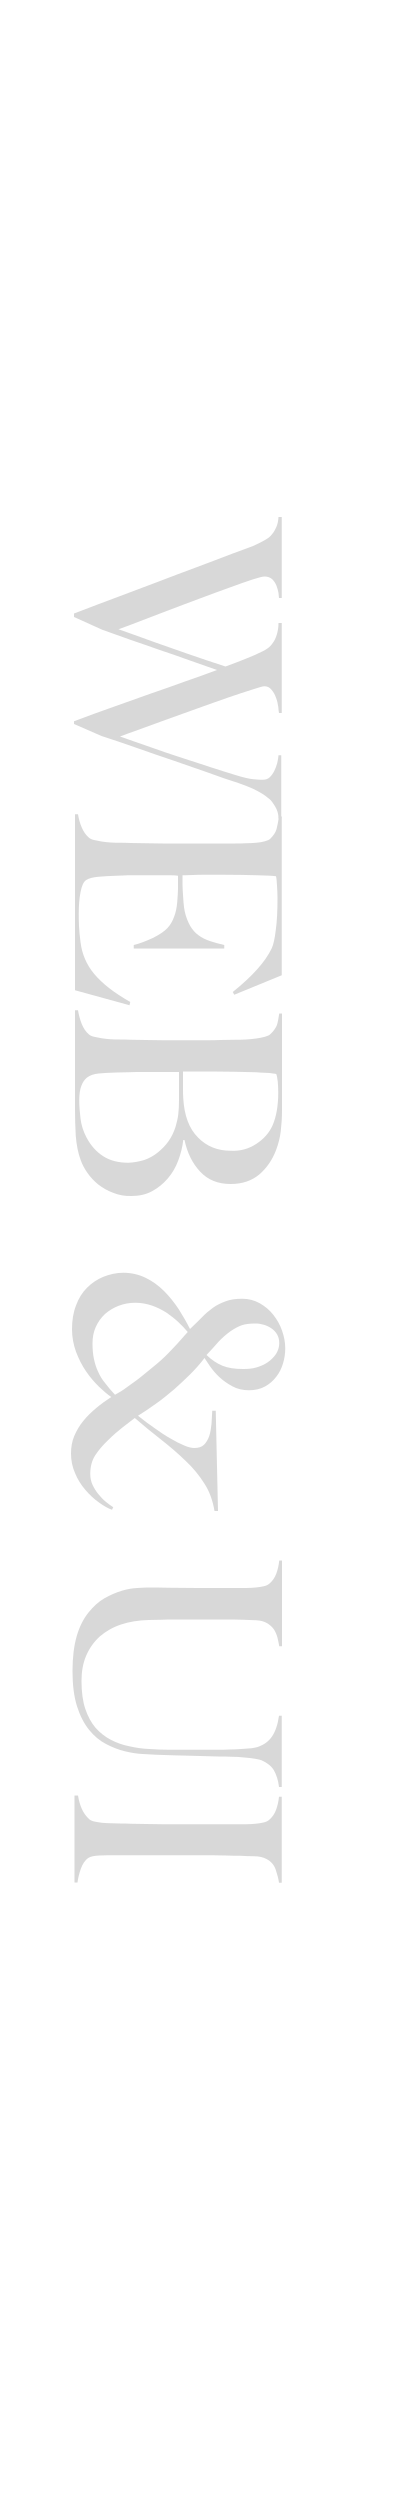
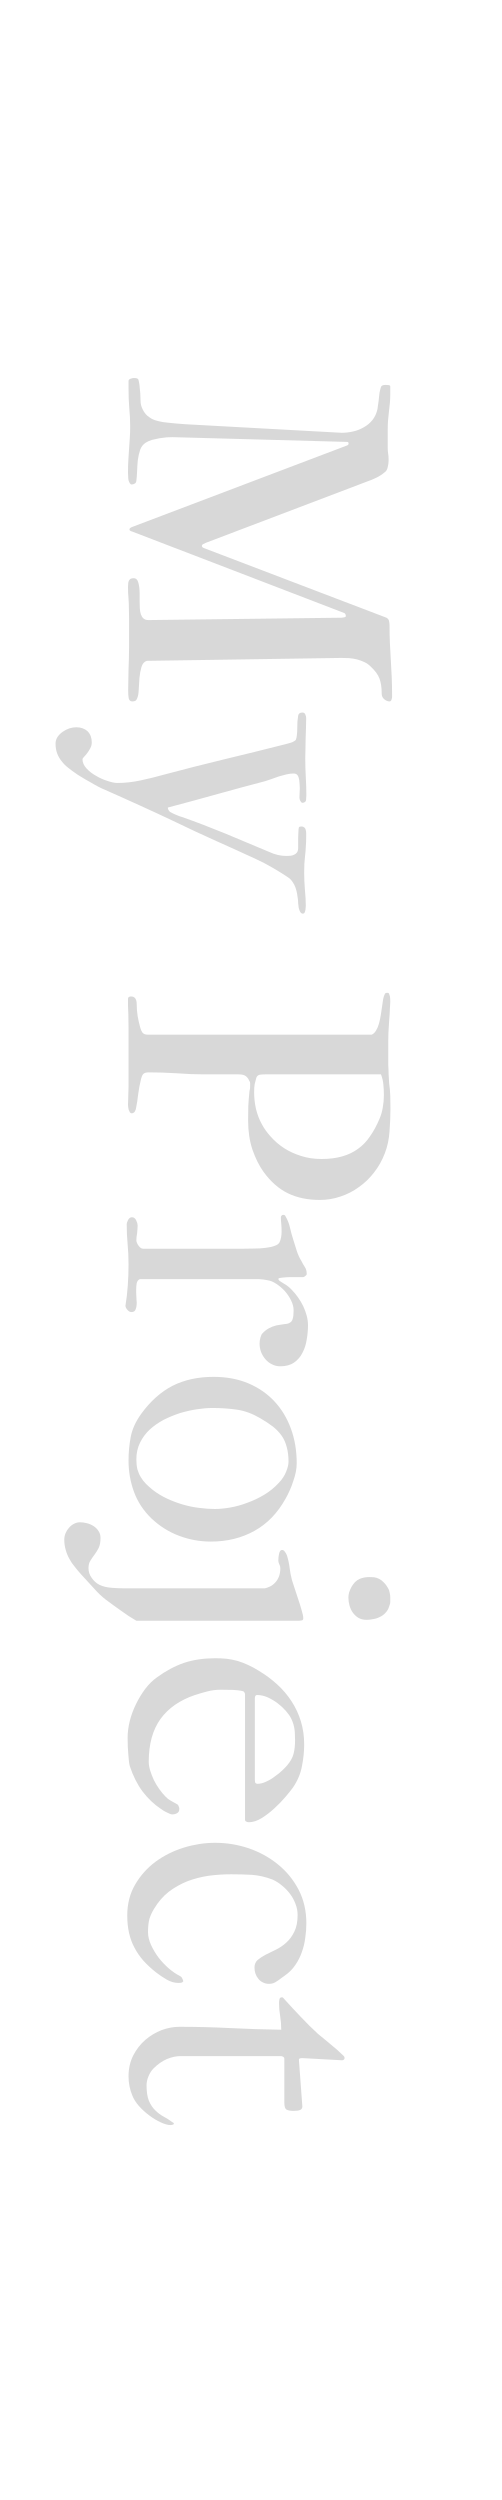
- <svg xmlns="http://www.w3.org/2000/svg" version="1.1" id="圖層_1" x="0px" y="0px" viewBox="0 0 165 1000" style="enable-background:new 0 0 165 1000;" xml:space="preserve">
-   <style type="text/css">
- 	.st0{enable-background:new    ;}
- 	.st1{fill:#D8D8D8;}
- </style>
-   <g id="グループ_22" transform="translate(-1768 -233)">
-     <g class="st0">
-       <path class="st1" d="M1878,555.5c-0.8-1.3-1.4-2.1-1.7-2.4c-0.2-0.2-0.6-0.6-1.2-1c-0.5-0.5-1.3-1-2.2-1.6c-1-0.6-2.2-1.3-3.7-2    s-3.4-1.4-5.6-2.2c-3.8-1.2-7.9-2.6-12.5-4.3c-4.6-1.6-9.3-3.2-14.1-4.9c-4.8-1.6-9.7-3.3-14.5-5c-4.9-1.7-9.5-3.3-13.9-4.7    l-11-4.8v-1.1c5.5-2.1,10.8-4,15.9-5.8s9.9-3.5,14.6-5.2c4.7-1.6,9.2-3.2,13.6-4.8c4.4-1.5,8.8-3.1,13.1-4.7    c-3.5-1.2-7.2-2.5-11.1-3.9s-7.8-2.8-11.8-4.1c-4-1.4-7.9-2.8-11.8-4.1c-3.9-1.4-7.6-2.7-11.2-4l-11.3-5.1v-1.4    c6.2-2.4,12.1-4.6,17.7-6.7s11-4.1,16.2-6.1s10.2-3.9,15.1-5.7s9.7-3.7,14.5-5.5c1.5-0.5,2.7-1,3.8-1.4c1.1-0.4,2.1-0.8,3-1.1    c0.9-0.3,1.8-0.7,2.6-1.1c0.8-0.4,1.7-0.8,2.6-1.3c0.5-0.2,1-0.6,1.7-1s1.4-1,2-1.8c0.7-0.8,1.2-1.7,1.7-2.8    c0.5-1.1,0.8-2.5,0.9-4.1h1.3v32.4h-1.1c0-0.4-0.1-1-0.2-2c-0.2-0.9-0.4-1.9-0.8-2.9s-1-1.9-1.7-2.6c-0.8-0.7-1.8-1.1-3.1-1.1    c-0.7,0-2.3,0.4-4.8,1.2s-5.5,1.9-9.1,3.2s-7.5,2.7-11.7,4.3s-8.4,3.1-12.5,4.7s-7.9,3-11.5,4.4s-6.5,2.5-8.8,3.3    c0.6,0.2,2.2,0.8,4.8,1.7c2.6,0.9,5.8,2.1,9.7,3.5c3.9,1.4,8.2,2.9,13.1,4.6s9.9,3.4,15.2,5.1c3.1-1.1,5.8-2.2,8.1-3.1    c2.3-0.9,4.6-1.9,6.8-3c0.6-0.3,1.3-0.7,2-1.2s1.4-1.2,2-2.1c0.7-0.9,1.2-2,1.6-3.3s0.7-2.9,0.7-4.7h1.3v36h-1.1    c-0.1-0.5-0.2-1.3-0.3-2.5c-0.2-1.2-0.4-2.4-0.9-3.6c-0.4-1.2-1-2.3-1.8-3.2c-0.8-1-1.7-1.4-2.9-1.4c-0.5,0-2,0.4-4.7,1.3    c-2.6,0.8-5.9,1.9-9.7,3.2c-3.8,1.3-7.9,2.8-12.4,4.4c-4.4,1.6-8.7,3.1-12.8,4.6c-4.1,1.5-7.8,2.8-11,4c-3.3,1.2-5.6,2-7.1,2.6    c0.5,0.2,1.7,0.6,3.4,1.2c1.7,0.6,3.8,1.3,6.3,2.2s5.3,1.8,8.3,2.9c3.1,1,6.2,2.1,9.4,3.1c3.2,1,6.4,2.1,9.5,3.1    c3.2,1,6.2,2,8.9,2.8c3.5,1.1,6.1,1.7,7.7,1.8c1.6,0.2,2.8,0.2,3.6,0.2c1.1,0,2.1-0.3,2.8-1c0.7-0.7,1.3-1.5,1.8-2.5    s0.9-2.1,1.2-3.2c0.3-1.2,0.4-2.2,0.5-3.1h1.1v25.3h-1.1C1879.4,558.5,1878.9,557,1878,555.5z" />
-       <path class="st1" d="M1798,629.1v-70.4h1.2c0.3,1.9,0.8,3.7,1.5,5.3s1.6,3,2.9,4.1c0.5,0.4,1.1,0.7,2,0.9s1.9,0.4,3,0.6    c1.2,0.2,2.4,0.3,3.6,0.4c1.3,0.1,2.5,0.1,3.7,0.1c1.1,0,2.5,0,4.4,0.1c1.8,0,3.9,0.1,6,0.1c2.2,0,4.4,0.1,6.7,0.1    c2.4,0,4.6,0,6.7,0h22.4c1.4,0,2.8,0,4.3-0.1c1.5,0,2.8-0.1,4.1-0.2c1.3-0.1,2.5-0.3,3.5-0.6s1.8-0.6,2.2-1.1    c1.2-1.2,2-2.4,2.4-3.7c0.3-1.3,0.7-3,1-5.1h1.1v63.5l-19,7.8l-0.6-1.1c7.7-6.2,13-12,15.6-17.5c0.6-1.3,1.2-3.7,1.6-7.2    c0.5-3.5,0.7-7.8,0.7-12.9c0-1.6-0.1-3.3-0.2-5s-0.2-3-0.4-3.7c-1.2-0.2-3.8-0.3-7.6-0.4c-3.8-0.1-8.3-0.2-13.3-0.2    c-2.9,0-5.4,0-7.4,0s-3.6,0-4.9,0.1c-1.3,0-2.2,0.1-2.9,0.1c-0.6,0-1,0-1.3,0c0,0.4,0,1.1,0,2.3s0,2.5,0.1,4s0.2,3,0.3,4.5    c0.1,1.5,0.3,2.7,0.5,3.7c0.5,2.3,1.3,4.2,2.2,5.8c0.9,1.5,2,2.8,3.3,3.7c1.3,1,2.8,1.7,4.5,2.3s3.7,1.1,5.8,1.6v1.4h-36.2V611    c2.5-0.6,5-1.6,7.6-2.8c2.6-1.3,4.6-2.6,5.9-4c1.1-1.2,2-2.7,2.6-4.4c0.7-1.7,1.1-3.7,1.3-6c0.1-1.1,0.1-2.1,0.2-2.9    c0-0.8,0.1-1.5,0.1-2.3c0-0.7,0-1.5,0-2.3s0-1.8,0-3c-1.1-0.2-2.6-0.2-4.7-0.2s-4.2,0-6.4,0c-1,0-2.1,0-3.5,0c-1.3,0-2.6,0-3.9,0    c-1.2,0-2.4,0-3.5,0.1c-1.1,0-2.1,0.1-2.8,0.1c-2.5,0.1-4.8,0.2-7,0.4s-3.8,0.6-4.9,1.3s-1.8,2.3-2.3,4.9    c-0.5,2.6-0.7,5.4-0.7,8.5c0,1.3,0,3,0.1,5s0.3,4.2,0.6,6.4c0.3,2.5,0.9,4.7,1.8,6.8s2.1,4.1,3.7,6s3.6,3.8,5.9,5.6    s5.2,3.7,8.5,5.6l-0.3,1.3L1798,629.1z" />
-       <path class="st1" d="M1813.2,710.1c-2.2-0.8-4.2-2-5.9-3.3c-1.7-1.4-3.1-2.9-4.3-4.6c-1.2-1.7-2.1-3.4-2.7-5.1    c-1.1-2.9-1.7-6.2-2-9.8c-0.2-3.6-0.3-7.1-0.3-10.5v-39.7h1.2c0.3,1.9,0.8,3.7,1.5,5.5c0.7,1.7,1.6,3.1,2.9,4.2    c0.5,0.4,1.1,0.7,2,0.9s1.9,0.4,3,0.6c1.2,0.2,2.4,0.3,3.6,0.4c1.3,0.1,2.5,0.1,3.7,0.1c1.1,0,2.5,0,4.4,0.1c1.8,0,3.9,0.1,6,0.1    c2.2,0,4.4,0.1,6.7,0.1c2.4,0,4.6,0,6.7,0c2.3,0,4.3,0,6.1,0c1.8,0,3.5,0,5.1,0c1.7,0,3.4,0,5.2-0.1c1.8,0,3.8-0.1,6.1-0.1    c1.4,0,2.8,0,4.2-0.1c1.4-0.1,2.8-0.2,4.1-0.4c1.3-0.2,2.5-0.4,3.5-0.7s1.8-0.6,2.2-1.1c1.2-1.1,2-2.3,2.5-3.4    c0.4-1.1,0.7-2.8,1-4.8h1.1v38.8c0,2.9-0.2,5.7-0.5,8.3s-1,5.2-1.9,7.6c-1.5,3.9-3.7,7.1-6.7,9.7c-3,2.5-6.8,3.8-11.4,3.8    c-5.1,0-9.1-1.6-12.2-4.9c-3.1-3.3-5.2-7.5-6.3-12.7h-0.5c-0.3,2.8-1,5.5-2,8.2s-2.4,5.1-4.2,7.2c-1.8,2.1-3.9,3.8-6.3,5.1    s-5.2,1.9-8.2,1.9C1817.9,711.5,1815.4,711,1813.2,710.1z M1825.7,697c2-0.7,3.8-1.7,5.4-3s3.1-2.8,4.3-4.5    c1.2-1.7,2.1-3.6,2.8-5.7c0.5-1.7,0.9-3.4,1.1-5s0.3-3.6,0.3-5.8v-11.2c-2.5,0-4.9,0-7.4,0s-4.8,0-7,0c-2.1,0-4.1,0-5.9,0.1    c-1.8,0-3.4,0.1-4.7,0.1c-2.9,0.1-5.3,0.2-7.2,0.4c-1.9,0.2-3.4,0.7-4.7,1.7c-0.8,0.7-1.6,1.7-2.1,3.1c-0.6,1.4-0.9,3.4-0.9,6    c0,2.2,0.2,4.6,0.5,7.2c0.3,2.6,1.1,5.1,2.4,7.6c1.7,3.2,3.9,5.7,6.7,7.5c2.8,1.8,6.2,2.6,10.1,2.6    C1821.6,698,1823.7,697.6,1825.7,697z M1870.6,690.5c3-2,5.1-4.4,6.4-7.3c1.5-3.4,2.3-7.9,2.3-13.2c0-1.6-0.1-3.1-0.2-4.4    c-0.2-1.3-0.3-2.3-0.6-3c-0.5-0.1-0.9-0.2-1.3-0.2c-0.4-0.1-0.9-0.1-1.4-0.2c-0.6,0-1.3-0.1-2.1-0.1c-0.8,0-2-0.1-3.3-0.2    c-2.7-0.1-5.6-0.1-8.9-0.2c-3.2,0-6.3-0.1-9.2-0.1c-2.8,0-5.3,0-7.4,0s-3.3,0-3.7,0c0,2.5,0,4.7,0,6.4c0,1.8,0,3.2,0.1,4.3    c0.4,6.9,2.3,12.1,5.9,15.7c3.5,3.6,7.9,5.3,13.1,5.3C1864.2,693.5,1867.6,692.5,1870.6,690.5z" />
-       <path class="st1" d="M1849.8,826.5c-2-3.2-4.5-6.3-7.5-9.1c-3-2.9-6.2-5.7-9.8-8.5c-3.6-2.8-7.1-5.7-10.6-8.7    c-1.4,1.1-3,2.3-4.8,3.7s-3.8,3.1-5.9,5.2c-2.1,2-3.8,4-5.1,6c-1.3,2-2,4.5-2,7.5c0,1.5,0.3,3,0.9,4.3s1.4,2.6,2.3,3.7    s1.9,2.2,3,3.1c1.1,0.9,2.1,1.6,3,2.2l-0.5,1c-1.5-0.5-3.3-1.5-5.2-2.9c-2-1.4-3.8-3.1-5.5-5.1s-3.1-4.2-4.1-6.7    c-1.1-2.5-1.6-5.1-1.6-7.8c0-2.5,0.4-4.9,1.3-7s2.1-4.2,3.6-6c1.5-1.9,3.3-3.6,5.2-5.2s4-3.1,6-4.4c-1.5-1-3.1-2.4-4.9-4.1    c-1.8-1.8-3.6-3.8-5.2-6.2c-1.6-2.3-2.9-4.9-4-7.8c-1-2.8-1.6-5.8-1.6-9c0-3.5,0.5-6.7,1.6-9.5c1-2.8,2.5-5.2,4.4-7.1    c1.9-1.9,4.1-3.4,6.6-4.4s5.2-1.6,7.9-1.6c3.2,0,6.2,0.7,8.9,2c2.7,1.3,5.2,3.1,7.4,5.3c2.2,2.2,4.1,4.6,5.9,7.3    c1.7,2.7,3.2,5.3,4.5,7.9c1.8-1.7,3.4-3.3,4.8-4.7c1.4-1.5,2.9-2.7,4.4-3.8s3.2-1.9,5.1-2.6c1.8-0.7,4-1,6.6-1s4.8,0.6,7,1.8    c2.1,1.2,3.9,2.7,5.4,4.6c1.5,1.9,2.7,4,3.5,6.3s1.3,4.7,1.3,7.1c0,2.1-0.3,4.1-0.9,6.1s-1.5,3.8-2.7,5.3    c-1.2,1.6-2.7,2.9-4.5,3.9s-4,1.5-6.4,1.5c-2.5,0-4.7-0.5-6.7-1.6s-3.7-2.3-5.2-3.7s-2.7-2.9-3.7-4.3c-1-1.5-1.7-2.6-2.2-3.3    c-1.8,2.4-3.8,4.6-5.8,6.6s-4.1,3.9-6.3,5.9c-2.5,2.1-4.9,4.1-7.5,5.9c-2.5,1.8-4.9,3.4-7,4.7c2.2,1.8,4.4,3.4,6.7,5    c2.2,1.6,4.3,3,6.3,4.1c2,1.2,3.8,2.1,5.5,2.8c1.6,0.7,3,1,4,1c1.7,0,3-0.4,3.9-1.3c0.9-0.9,1.6-2.1,2.1-3.5    c0.5-1.5,0.7-3.1,0.9-4.8c0.1-1.8,0.2-3.5,0.3-5.3h1.4l0.9,40.1h-1.4C1853.1,833.2,1851.8,829.6,1849.8,826.5z M1818.6,788    c1.3-0.9,2.6-1.9,3.9-2.8c1.3-1,2.6-2,3.9-3.1s2.9-2.4,4.5-3.7c0.9-0.8,2-1.7,3.1-2.8s2.3-2.3,3.4-3.5s2.2-2.3,3.2-3.5    c1-1.1,1.8-2.1,2.5-2.8c-1.1-1.3-2.3-2.6-3.8-4s-3.1-2.6-4.8-3.8c-1.8-1.1-3.7-2.1-5.8-2.8c-2.1-0.7-4.3-1.1-6.6-1.1    c-2.3,0-4.5,0.4-6.6,1.2s-3.9,1.9-5.5,3.3c-1.6,1.5-2.8,3.2-3.7,5.2c-0.9,2-1.3,4.2-1.3,6.6c0,2.4,0.2,4.5,0.6,6.3    s0.9,3.5,1.7,5.1c0.7,1.6,1.6,3.1,2.8,4.5c1.1,1.5,2.4,3,3.9,4.6C1815.7,790,1817.3,789,1818.6,788z M1870.5,780    c1.7-0.5,3.3-1.2,4.6-2.1c1.3-0.9,2.4-2,3.3-3.3c0.8-1.3,1.3-2.7,1.3-4.3c0-1.4-0.3-2.6-0.9-3.6s-1.4-1.8-2.3-2.4    c-0.9-0.6-1.9-1.1-3-1.4c-1.1-0.3-2.1-0.5-3-0.5c-2.5,0-4.4,0.2-5.8,0.7s-2.9,1.3-4.5,2.4c-1.8,1.3-3.4,2.7-4.8,4.2    c-1.3,1.5-2.9,3.3-4.8,5.3c2.1,2,4.2,3.4,6.4,4.3c2.2,0.9,4.9,1.3,8.2,1.3C1867,780.6,1868.8,780.5,1870.5,780z" />
-       <path class="st1" d="M1877.5,941c-1.1-1.7-2.7-2.9-4.9-3.9c-0.5-0.2-1.4-0.4-2.6-0.6c-1.2-0.2-2.6-0.4-4.3-0.5    c-1.6-0.2-3.3-0.3-5.1-0.3c-1.8-0.1-3.6-0.1-5.3-0.1c-3.3-0.1-7-0.2-11-0.3c-4.1-0.1-8.7-0.2-13.8-0.4c-1.5-0.1-3.3-0.2-5.5-0.3    s-4.6-0.5-7.1-1.1s-5-1.6-7.5-2.9c-2.5-1.3-4.8-3.2-6.8-5.7s-3.6-5.6-4.8-9.4c-1.2-3.8-1.8-8.5-1.8-14.1c0-5.5,0.6-10.2,1.7-14    s2.7-6.9,4.7-9.4s4.1-4.4,6.4-5.7s4.6-2.3,6.9-3s4.3-1,6.2-1.1c1.9-0.1,3.3-0.2,4.2-0.2c2.1,0,4.9,0,8.4,0.1    c3.5,0,7.3,0.1,11.5,0.1h15.3c1.4,0,2.8,0,4.1,0c1.4,0,2.7-0.1,3.9-0.2c1.2-0.1,2.3-0.3,3.2-0.5c1-0.2,1.7-0.6,2.2-1    c1.3-1.1,2.2-2.4,2.8-4c0.6-1.6,1-3.4,1.2-5.3h1.1v34.3h-1.1c-0.2-1.1-0.4-2.2-0.7-3.4c-0.3-1.2-0.8-2.3-1.4-3.3    c-0.7-1-1.6-1.8-2.7-2.5c-1.2-0.7-2.6-1.1-4.4-1.2c-2-0.1-3.8-0.1-5.3-0.2c-1.5,0-3-0.1-4.5-0.1s-3,0-4.6,0c-1.5,0-3.3,0-5.4,0    c-2.6,0-4.9,0-7,0s-4,0-5.9,0c-1.8,0-3.5,0-5.1,0.1c-1.6,0-3.4,0.1-5.2,0.1c-4.1,0.1-7.8,0.7-11.1,1.8s-6.2,2.8-8.5,4.8    c-2.3,2.1-4.1,4.6-5.4,7.6s-1.9,6.4-1.9,10.2c0,4.4,0.5,8.1,1.5,11.1s2.4,5.6,4.1,7.6c1.8,2,3.8,3.6,6.1,4.8    c2.3,1.2,4.8,2.1,7.4,2.6c2.6,0.6,5.3,1,8,1.1c2.7,0.2,5.4,0.3,8,0.3c2.1,0,3.9,0,5.6,0s3.3,0,4.7,0c1.5,0,3,0,4.5,0s3.1,0,4.7,0    c1.5,0,3.1,0,4.7-0.1c1.6,0,3.1-0.1,4.6-0.2c1.5-0.1,2.8-0.2,4.1-0.3c1.3-0.2,2.3-0.4,3-0.7c2.1-0.8,3.9-2.1,5.2-4    c1.3-1.9,2.3-4.7,2.8-8.3h1.1v28.5h-1.1C1879.3,945,1878.5,942.8,1877.5,941z" />
-       <path class="st1" d="M1798,951.2h1.2c0.3,1.9,0.8,3.7,1.5,5.3s1.7,3,3,4.2c0.5,0.4,1.1,0.7,2,0.9c0.8,0.2,1.8,0.3,3,0.5    c1.2,0.1,2.4,0.2,3.6,0.2c1.3,0,2.5,0.1,3.7,0.1c1.1,0,2.5,0,4.4,0.1c1.8,0,3.9,0.1,6,0.1c2.2,0,4.4,0.1,6.7,0.1    c2.4,0,4.6,0,6.7,0h22.4c1.4,0,2.8,0,4.1,0c1.4,0,2.7-0.1,3.9-0.2c1.2-0.1,2.3-0.3,3.2-0.5c1-0.2,1.7-0.6,2.2-1    c1.3-1.1,2.2-2.4,2.8-4c0.6-1.6,1-3.4,1.2-5.3h1.1v34.4h-1.1c-0.2-1.6-0.7-3.3-1.3-5.2c-0.6-1.8-1.8-3.3-3.7-4.3    c-1.3-0.7-3-1.1-4.9-1.1c-2,0-3.9-0.1-5.6-0.2c-1.9,0-3.8,0-5.7-0.1c-1.9,0-3.8-0.1-5.7-0.1c-1.9,0-3.9,0-6,0c-2,0-4.2,0-6.6,0    h-26c-2.2,0-4.4,0-6.4,0.1c-2.1,0.1-3.5,0.4-4.4,1c-1.3,0.9-2.3,2.4-3,4.4s-1.1,3.8-1.3,5.4h-1.2v-34.8L1798,951.2L1798,951.2z" />
-     </g>
-   </g>
+ <svg xmlns="http://www.w3.org/2000/svg" width="156" height="778" viewBox="0 0 156 778" fill="none">
+   <path d="M40.51 132.814C40.51 130.775 40.415 128.831 40.227 126.98C40.075 125.13 40 123.091 40 120.863L40 118.598C40 118.258 40.208 118.012 40.623 117.861C41.076 117.71 41.416 117.635 41.643 117.635C42.02 117.635 42.341 117.673 42.605 117.748C42.907 117.861 43.078 118.05 43.115 118.314C43.228 118.73 43.323 119.221 43.398 119.787C43.474 120.354 43.531 120.939 43.568 121.543C43.644 122.147 43.682 122.714 43.682 123.242C43.719 123.809 43.738 124.299 43.738 124.715C43.738 125.621 43.946 126.49 44.361 127.32C44.777 128.189 45.286 128.887 45.891 129.416C46.382 129.794 46.853 130.115 47.307 130.379C47.797 130.643 48.458 130.87 49.289 131.059C50.12 131.285 51.196 131.455 52.518 131.568C53.839 131.719 55.576 131.87 57.728 132.021L106.326 134.684C107.497 134.684 108.667 134.551 109.838 134.287C111.046 134.023 112.16 133.589 113.18 132.984C114.237 132.418 115.143 131.663 115.898 130.719C116.654 129.775 117.182 128.623 117.484 127.264C117.522 127.15 117.56 126.848 117.598 126.357C117.673 125.867 117.749 125.338 117.824 124.771C117.9 124.205 117.956 123.676 117.994 123.186C118.07 122.695 118.107 122.374 118.107 122.223C118.258 121.467 118.41 120.863 118.561 120.41C118.712 119.995 119.184 119.787 119.977 119.787C120.316 119.787 120.637 119.806 120.939 119.844C121.279 119.882 121.449 120.033 121.449 120.297L121.449 122.619C121.449 123.601 121.411 124.507 121.336 125.338C121.26 126.206 121.166 127.075 121.053 127.943C120.939 128.812 120.845 129.718 120.77 130.662C120.694 131.644 120.656 132.72 120.656 133.891L120.656 139.271C120.656 139.913 120.694 140.499 120.77 141.027C120.883 141.594 120.939 142.33 120.939 143.236C120.939 143.916 120.845 144.633 120.656 145.389C120.505 146.144 120.165 146.691 119.637 147.031C118.882 147.673 118.032 148.221 117.088 148.674C116.182 149.127 115.219 149.523 114.199 149.863L64.129 168.895C63.751 169.046 63.43 169.197 63.166 169.348C62.939 169.499 62.826 169.669 62.826 169.857C62.826 170.122 62.977 170.329 63.279 170.48C63.581 170.632 63.865 170.745 64.129 170.82L120.26 192.23C120.675 192.457 120.939 192.778 121.053 193.193C121.166 193.646 121.223 194.137 121.223 194.666C121.223 196.554 121.26 198.367 121.336 200.104C121.411 201.878 121.506 203.634 121.619 205.371C121.732 207.146 121.827 208.921 121.902 210.695C121.978 212.508 122.016 214.415 122.016 216.416C122.016 216.529 122.016 216.68 122.016 216.869C122.016 217.096 121.978 217.303 121.902 217.492C121.865 217.719 121.789 217.908 121.676 218.059C121.562 218.21 121.411 218.285 121.223 218.285C120.694 218.285 120.146 218.059 119.58 217.605C119.051 217.152 118.787 216.586 118.787 215.906C118.787 214.018 118.561 212.451 118.107 211.205C117.654 209.959 116.729 208.694 115.332 207.41C114.766 206.844 114.124 206.391 113.406 206.051C112.689 205.711 111.915 205.428 111.084 205.201C110.291 205.012 109.46 204.88 108.592 204.805C107.761 204.767 106.949 204.748 106.156 204.748L45.664 205.654C44.871 205.919 44.324 206.561 44.022 207.58C43.719 208.6 43.512 209.732 43.398 210.979C43.323 212.225 43.247 213.433 43.172 214.604C43.134 215.812 42.964 216.737 42.662 217.379C42.473 217.832 42.228 218.096 41.926 218.172C41.661 218.247 41.416 218.285 41.189 218.285C40.585 218.285 40.208 217.964 40.057 217.322C39.943 216.718 39.887 215.887 39.887 214.83C39.887 213.622 39.906 212.489 39.943 211.432C39.981 210.374 40 209.317 40 208.26C40.038 207.24 40.075 206.164 40.113 205.031C40.151 203.898 40.17 202.633 40.17 201.236L40.17 192.57C40.17 191.475 40.151 190.418 40.113 189.398C40.113 188.379 40.075 187.359 40 186.34C39.887 185.132 39.83 183.923 39.83 182.715C39.83 182.413 39.849 182.092 39.887 181.752C39.887 181.45 39.943 181.148 40.057 180.846C40.17 180.581 40.34 180.355 40.566 180.166C40.831 180.015 41.171 179.939 41.586 179.939C42.341 179.939 42.832 180.411 43.059 181.355C43.323 182.299 43.455 183.432 43.455 184.754L43.455 187.133C43.455 187.926 43.474 188.662 43.512 189.342C43.55 190.059 43.663 190.682 43.852 191.211C44.04 191.74 44.305 192.155 44.645 192.457C45.022 192.797 45.532 192.967 46.174 192.967L106.326 192.23C106.515 192.23 106.779 192.193 107.119 192.117C107.459 192.042 107.629 191.91 107.629 191.721C107.629 191.456 107.572 191.249 107.459 191.098C107.383 190.984 107.308 190.89 107.232 190.814L41.189 165.439C40.585 165.288 40.283 165.062 40.283 164.76C40.283 164.458 40.585 164.193 41.189 163.967L107.799 138.705C108.252 138.592 108.479 138.365 108.479 138.025C108.479 137.874 108.441 137.742 108.365 137.629C108.29 137.553 108.101 137.516 107.799 137.516L53.707 136.043C53.254 136.043 52.65 136.062 51.895 136.1C51.177 136.175 50.422 136.27 49.629 136.383C48.836 136.534 48.062 136.704 47.307 136.893C46.551 137.119 45.91 137.402 45.381 137.742C44.588 138.233 44.003 138.969 43.625 139.951C43.285 140.971 43.04 142.047 42.889 143.18C42.775 144.35 42.7 145.502 42.662 146.635C42.624 147.805 42.549 148.787 42.435 149.58C42.398 150.033 42.228 150.335 41.926 150.486C41.624 150.675 41.303 150.77 40.963 150.77C40.736 150.77 40.547 150.637 40.397 150.373C40.245 150.146 40.113 149.844 40 149.467C39.925 149.127 39.887 148.73 39.887 148.277C39.849 147.824 39.83 147.409 39.83 147.031C39.83 145.634 39.868 144.331 39.943 143.123C40.019 141.915 40.094 140.744 40.17 139.611C40.245 138.479 40.321 137.365 40.397 136.27C40.472 135.174 40.51 134.023 40.51 132.814ZM23.744 226.328C25.179 226.328 26.35 226.743 27.256 227.574C28.124 228.443 28.559 229.594 28.559 231.029C28.559 231.671 28.407 232.275 28.105 232.842C27.803 233.408 27.482 233.918 27.143 234.371C26.765 234.862 26.425 235.258 26.123 235.561C25.821 235.9 25.67 236.127 25.67 236.24C25.67 237.26 26.085 238.223 26.916 239.129C27.747 240.035 28.747 240.809 29.918 241.451C31.051 242.131 32.24 242.66 33.486 243.037C34.695 243.452 35.714 243.66 36.545 243.66C38.886 243.66 41.284 243.396 43.738 242.867C46.23 242.339 48.609 241.753 50.875 241.111C57.219 239.412 63.525 237.807 69.793 236.297C76.099 234.786 82.443 233.219 88.824 231.596C88.938 231.596 89.145 231.539 89.447 231.426C89.787 231.35 90.127 231.256 90.467 231.143C90.844 231.029 91.184 230.878 91.486 230.689C91.788 230.538 91.977 230.387 92.053 230.236C92.242 229.821 92.355 229.311 92.393 228.707C92.468 228.141 92.506 227.48 92.506 226.725C92.506 225.969 92.525 225.252 92.562 224.572C92.638 223.93 92.713 223.307 92.789 222.703C92.902 222.061 93.337 221.74 94.092 221.74C94.545 221.74 94.847 221.929 94.998 222.307C95.187 222.684 95.281 223.081 95.281 223.496C95.281 224.327 95.262 225.309 95.225 226.441C95.187 227.612 95.149 228.783 95.111 229.953C95.111 231.124 95.092 232.238 95.055 233.295C95.017 234.352 94.998 235.221 94.998 235.9C94.998 237.902 95.055 239.903 95.168 241.904C95.281 243.906 95.338 245.794 95.338 247.568C95.338 247.719 95.319 247.984 95.281 248.361C95.281 248.777 95.243 249.079 95.168 249.268C95.092 249.419 94.96 249.551 94.772 249.664C94.583 249.777 94.356 249.834 94.092 249.834C93.903 249.834 93.695 249.645 93.469 249.268C93.28 248.928 93.186 248.569 93.186 248.191C93.186 247.776 93.204 247.285 93.242 246.719C93.28 246.152 93.299 245.718 93.299 245.416C93.299 245.001 93.28 244.566 93.242 244.113C93.204 243.66 93.167 243.226 93.129 242.811C93.053 242.206 92.883 241.697 92.619 241.281C92.355 240.904 91.939 240.715 91.373 240.715C90.656 240.715 89.9 240.809 89.107 240.998C88.352 241.187 87.578 241.395 86.785 241.621C86.03 241.885 85.294 242.15 84.576 242.414C83.859 242.678 83.179 242.905 82.537 243.094C77.628 244.378 72.738 245.699 67.867 247.059C63.034 248.418 57.823 249.834 52.234 251.307C52.234 251.798 52.461 252.251 52.914 252.666C53.518 253.006 54.141 253.308 54.783 253.572C55.425 253.874 56.048 254.101 56.652 254.252C61.146 255.838 65.639 257.556 70.133 259.406C74.626 261.257 79.176 263.163 83.783 265.127C85.558 265.958 87.333 266.373 89.107 266.373C89.523 266.373 89.938 266.354 90.353 266.316C90.807 266.279 91.203 266.165 91.543 265.977C91.921 265.826 92.223 265.58 92.449 265.24C92.676 264.9 92.789 264.41 92.789 263.768L92.789 262.012C92.789 261.596 92.789 261.143 92.789 260.652C92.827 260.199 92.846 259.746 92.846 259.293C92.883 258.84 92.902 258.443 92.902 258.104C92.94 257.801 92.978 257.594 93.016 257.48C93.129 257.292 93.393 257.197 93.809 257.197C94.148 257.197 94.432 257.292 94.658 257.48C94.922 257.669 95.092 257.971 95.168 258.387C95.243 258.576 95.281 258.896 95.281 259.35L95.281 260.426C95.281 261.559 95.243 262.597 95.168 263.541C95.13 264.485 95.055 265.391 94.941 266.26C94.866 267.166 94.79 268.035 94.715 268.865C94.677 269.734 94.658 270.64 94.658 271.584C94.658 273.208 94.734 274.964 94.885 276.852C95.074 278.777 95.168 280.458 95.168 281.893C95.168 282.044 95.149 282.251 95.111 282.516C95.111 282.818 95.074 283.101 94.998 283.365C94.96 283.63 94.885 283.856 94.772 284.045C94.658 284.234 94.488 284.328 94.262 284.328C93.922 284.328 93.639 284.139 93.412 283.762C93.223 283.422 93.072 283.007 92.959 282.516C92.883 282.062 92.827 281.59 92.789 281.1C92.751 280.609 92.732 280.25 92.732 280.023C92.657 279.419 92.562 278.777 92.449 278.098C92.336 277.456 92.166 276.814 91.939 276.172C91.713 275.53 91.392 274.926 90.977 274.359C90.599 273.793 90.108 273.321 89.504 272.943C88.9 272.528 88.201 272.075 87.408 271.584C86.615 271.093 85.766 270.583 84.859 270.055C83.991 269.564 83.103 269.073 82.197 268.582C81.329 268.129 80.517 267.732 79.762 267.393C75.684 265.505 71.53 263.617 67.301 261.729C63.072 259.84 58.899 257.896 54.783 255.895C52.782 254.951 50.856 254.044 49.006 253.176C47.193 252.345 45.381 251.514 43.568 250.684C41.794 249.891 40 249.079 38.188 248.248C36.337 247.455 34.43 246.605 32.467 245.699C32.127 245.586 31.523 245.303 30.654 244.85C29.786 244.396 28.88 243.887 27.936 243.32C26.954 242.792 26.047 242.263 25.217 241.734C24.386 241.243 23.857 240.904 23.631 240.715C22.8 240.148 22.007 239.563 21.252 238.959C20.459 238.355 19.779 237.675 19.213 236.92C18.609 236.202 18.137 235.391 17.797 234.484C17.457 233.578 17.287 232.559 17.287 231.426C17.287 230.671 17.495 229.972 17.91 229.33C18.326 228.726 18.854 228.197 19.496 227.744C20.138 227.291 20.837 226.932 21.592 226.668C22.347 226.441 23.064 226.328 23.744 226.328ZM40.793 310.1C41.964 310.1 42.549 310.93 42.549 312.592C42.549 313.762 42.643 314.971 42.832 316.217C43.059 317.463 43.323 318.633 43.625 319.729C43.776 320.333 44.003 320.861 44.305 321.314C44.645 321.768 45.23 321.994 46.06 321.994L115.672 321.994C116.201 321.768 116.654 321.333 117.031 320.691C117.409 320.087 117.711 319.37 117.937 318.539C118.164 317.708 118.353 316.821 118.504 315.877C118.655 314.971 118.787 314.083 118.9 313.215C119.014 312.384 119.127 311.61 119.24 310.893C119.391 310.213 119.561 309.703 119.75 309.363C119.826 309.099 120.09 308.967 120.543 308.967C120.883 308.967 121.072 309.099 121.109 309.363C121.185 309.514 121.26 309.741 121.336 310.043C121.411 310.345 121.449 310.93 121.449 311.799C121.449 312.101 121.411 312.799 121.336 313.895C121.298 315.027 121.223 316.255 121.109 317.576C121.034 318.898 120.958 320.144 120.883 321.314C120.845 322.523 120.826 323.335 120.826 323.75L120.826 331.396C120.826 331.548 120.845 331.906 120.883 332.473C120.921 333.077 120.939 333.719 120.939 334.398C120.977 335.078 121.015 335.682 121.053 336.211C121.09 336.777 121.109 337.098 121.109 337.174C121.298 338.458 121.411 339.742 121.449 341.025C121.487 342.309 121.506 343.612 121.506 344.934C121.506 347.237 121.411 349.597 121.223 352.014C121.072 354.468 120.581 356.771 119.75 358.924C118.919 361.114 117.805 363.096 116.408 364.871C115.049 366.646 113.482 368.156 111.707 369.402C109.97 370.686 108.063 371.668 105.986 372.348C103.909 373.065 101.776 373.424 99.586 373.424C95.734 373.424 92.393 372.725 89.561 371.328C86.766 369.969 84.255 367.76 82.027 364.701C80.668 362.813 79.516 360.51 78.572 357.791C77.666 355.11 77.213 352.051 77.213 348.615C77.213 347.143 77.232 345.689 77.269 344.254C77.345 342.819 77.458 341.346 77.609 339.836C77.609 339.647 77.647 339.421 77.723 339.156C77.798 338.892 77.836 338.552 77.836 338.137L77.836 337.061C77.836 336.721 77.76 336.532 77.609 336.494C77.421 335.89 77.081 335.38 76.59 334.965C76.137 334.549 75.344 334.342 74.211 334.342L63.336 334.342C60.768 334.342 57.974 334.229 54.953 334.002C51.932 333.813 49.044 333.719 46.287 333.719C45.494 333.719 44.928 333.889 44.588 334.229C44.286 334.568 44.059 335.059 43.908 335.701C43.493 337.4 43.191 339.005 43.002 340.516C42.851 342.026 42.605 343.593 42.266 345.217C42.077 345.783 41.869 346.123 41.643 346.236C41.454 346.387 41.227 346.463 40.963 346.463C40.736 346.463 40.547 346.35 40.397 346.123C40.283 345.934 40.17 345.689 40.057 345.387C39.981 345.122 39.925 344.839 39.887 344.537C39.849 344.273 39.83 344.046 39.83 343.857C39.83 343.404 39.849 342.838 39.887 342.158C39.887 341.516 39.906 340.855 39.943 340.176C39.943 339.534 39.962 338.911 40 338.307C40 337.74 40 337.287 40 336.947L40 319.842C40 318.407 39.981 317.029 39.943 315.707C39.868 314.423 39.83 313.479 39.83 312.875L39.83 310.779C39.868 310.326 40.189 310.1 40.793 310.1ZM79.762 335.418C79.573 336.098 79.403 336.758 79.252 337.4C79.139 338.08 79.082 338.911 79.082 339.893C79.082 341.592 79.271 343.31 79.648 345.047C80.064 346.784 80.668 348.37 81.461 349.805C82.178 351.164 83.122 352.486 84.293 353.77C85.463 355.091 86.823 356.262 88.371 357.281C89.957 358.301 91.713 359.113 93.639 359.717C95.602 360.359 97.736 360.68 100.039 360.68C102.456 360.68 104.589 360.415 106.439 359.887C108.327 359.358 109.989 358.565 111.424 357.508C112.859 356.488 114.105 355.186 115.162 353.6C116.257 352.051 117.239 350.239 118.107 348.162C118.598 347.029 118.938 345.84 119.127 344.594C119.354 343.385 119.467 342.12 119.467 340.799C119.467 339.59 119.41 338.477 119.297 337.457C119.221 336.475 118.976 335.437 118.561 334.342L82.537 334.342C81.933 334.342 81.367 334.38 80.838 334.455C80.309 334.568 79.951 334.889 79.762 335.418ZM44.531 388.604L75.57 388.604C76.703 388.604 77.893 388.585 79.139 388.547C80.422 388.547 81.612 388.471 82.707 388.32C83.802 388.207 84.727 387.999 85.482 387.697C86.275 387.433 86.785 387.055 87.012 386.564C87.427 385.658 87.635 384.544 87.635 383.223C87.635 382.354 87.597 381.542 87.522 380.787C87.446 380.07 87.408 379.409 87.408 378.805C87.408 378.616 87.484 378.446 87.635 378.295C87.786 378.144 87.937 378.068 88.088 378.068C88.503 378.068 88.749 378.201 88.824 378.465C89.504 379.635 89.976 380.825 90.24 382.033C90.504 383.242 90.844 384.488 91.26 385.771C91.6 386.904 91.958 388.056 92.336 389.227C92.713 390.397 93.204 391.473 93.809 392.455C94.148 393.135 94.507 393.758 94.885 394.324C95.262 394.891 95.451 395.608 95.451 396.477C95.451 396.703 95.3 396.911 94.998 397.1C94.734 397.326 94.526 397.439 94.375 397.439L91.26 397.439C90.958 397.439 90.599 397.439 90.184 397.439C89.768 397.477 89.353 397.496 88.938 397.496C88.522 397.534 88.126 397.572 87.748 397.609C87.408 397.647 87.163 397.685 87.012 397.723C86.861 397.76 86.747 397.817 86.672 397.893L86.615 397.949C86.615 398.176 86.728 398.383 86.955 398.572C87.219 398.761 87.54 398.969 87.918 399.195C88.333 399.46 88.786 399.743 89.277 400.045C89.768 400.385 90.259 400.819 90.75 401.348C91.467 402.065 92.128 402.858 92.732 403.727C93.374 404.633 93.922 405.558 94.375 406.502C94.828 407.484 95.187 408.465 95.451 409.447C95.716 410.467 95.848 411.467 95.848 412.449C95.848 413.884 95.716 415.357 95.451 416.867C95.225 418.378 94.79 419.737 94.148 420.945C93.544 422.191 92.676 423.211 91.543 424.004C90.41 424.797 88.975 425.193 87.238 425.193C86.294 425.193 85.426 424.986 84.633 424.57C83.84 424.193 83.16 423.664 82.594 422.984C82.027 422.342 81.574 421.587 81.234 420.719C80.932 419.888 80.781 419.02 80.781 418.113C80.781 417.509 80.876 416.867 81.064 416.187C81.253 415.508 81.48 415.074 81.744 414.885C82.801 413.714 84.236 412.902 86.049 412.449C87.068 412.26 87.918 412.128 88.598 412.053C89.315 412.015 89.863 411.864 90.24 411.6C90.656 411.373 90.939 410.977 91.09 410.41C91.279 409.844 91.373 408.956 91.373 407.748C91.373 406.766 91.109 405.747 90.58 404.689C90.089 403.67 89.447 402.707 88.654 401.801C87.861 400.932 86.974 400.177 85.992 399.535C85.048 398.893 84.123 398.516 83.217 398.402C82.386 398.214 81.48 398.1 80.498 398.062C79.554 398.062 78.572 398.062 77.553 398.062L43.512 398.062C43.021 398.289 42.7 398.704 42.549 399.309C42.435 399.913 42.379 400.592 42.379 401.348C42.379 401.574 42.379 401.876 42.379 402.254C42.417 402.669 42.435 403.085 42.435 403.5C42.473 403.953 42.492 404.35 42.492 404.689C42.53 405.029 42.549 405.256 42.549 405.369C42.549 406.238 42.435 406.936 42.209 407.465C42.02 408.031 41.586 408.314 40.906 408.314C40.453 408.314 40.038 408.088 39.66 407.635C39.282 407.219 39.075 406.804 39.037 406.389C39.377 404.312 39.622 402.178 39.773 399.988C39.925 397.836 40 395.684 40 393.531C40 391.266 39.906 389.151 39.717 387.187C39.528 385.224 39.434 383.185 39.434 381.07C39.434 380.655 39.585 380.164 39.887 379.598C40.189 379.069 40.585 378.805 41.076 378.805C41.378 378.805 41.643 378.899 41.869 379.088C42.096 379.277 42.266 379.503 42.379 379.768C42.53 380.07 42.643 380.353 42.719 380.617C42.794 380.919 42.832 381.165 42.832 381.354C42.832 381.769 42.813 382.165 42.775 382.543C42.738 382.958 42.7 383.393 42.662 383.846C42.587 384.186 42.53 384.544 42.492 384.922C42.454 385.299 42.435 385.658 42.435 385.998C42.435 386.225 42.492 386.47 42.605 386.734C42.719 387.036 42.87 387.32 43.059 387.584C43.285 387.886 43.512 388.132 43.738 388.32C44.003 388.509 44.267 388.604 44.531 388.604ZM66.451 428.479C70.454 428.479 74.041 429.139 77.213 430.461C80.422 431.82 83.141 433.689 85.369 436.068C87.597 438.447 89.315 441.279 90.523 444.564C91.732 447.85 92.336 451.456 92.336 455.383C92.336 456.251 92.242 457.158 92.053 458.102C91.864 459.046 91.6 459.99 91.26 460.934C90.958 461.915 90.599 462.859 90.184 463.766C89.768 464.71 89.334 465.578 88.881 466.371C86.389 470.865 83.16 474.206 79.195 476.396C75.23 478.624 70.699 479.738 65.602 479.738C62.165 479.738 58.861 479.134 55.689 477.926C52.555 476.755 49.704 474.962 47.137 472.545C44.645 470.128 42.832 467.372 41.699 464.275C40.566 461.179 40 457.932 40 454.533C40 452.041 40.227 449.587 40.68 447.17C41.133 444.791 42.209 442.412 43.908 440.033C46.778 436.068 50.044 433.142 53.707 431.254C57.37 429.404 61.618 428.479 66.451 428.479ZM66.168 438.164C64.657 438.164 63.034 438.296 61.297 438.561C59.56 438.825 57.804 439.221 56.029 439.75C54.292 440.316 52.593 441.015 50.932 441.846C49.308 442.714 47.854 443.734 46.57 444.904C45.324 446.075 44.324 447.434 43.568 448.982C42.813 450.531 42.435 452.249 42.435 454.137C42.435 455.345 42.549 456.402 42.775 457.309C43.04 458.215 43.398 459.027 43.852 459.744C44.305 460.499 44.833 461.179 45.438 461.783C46.079 462.425 46.778 463.048 47.533 463.652C48.893 464.71 50.384 465.616 52.008 466.371C53.632 467.126 55.293 467.749 56.992 468.24C58.691 468.731 60.372 469.071 62.033 469.26C63.732 469.486 65.337 469.6 66.848 469.6C68.282 469.6 69.868 469.449 71.605 469.146C73.38 468.844 75.155 468.354 76.93 467.674C78.742 467.032 80.498 466.201 82.197 465.182C83.897 464.162 85.407 462.935 86.728 461.5C87.786 460.405 88.56 459.234 89.051 457.988C89.542 456.742 89.787 455.723 89.787 454.93C89.787 453.155 89.598 451.607 89.221 450.285C88.881 448.964 88.352 447.793 87.635 446.773C86.917 445.754 86.011 444.81 84.916 443.941C83.821 443.111 82.537 442.261 81.064 441.393C78.572 439.92 76.099 439.014 73.644 438.674C71.19 438.334 68.698 438.164 66.168 438.164ZM42.435 504.377C40.736 503.395 39.15 502.357 37.678 501.262C36.167 500.204 34.581 499.053 32.92 497.807C31.636 496.825 30.371 495.617 29.125 494.182C27.841 492.785 26.595 491.425 25.387 490.104C24.631 489.273 23.933 488.442 23.291 487.611C22.611 486.818 22.045 485.988 21.592 485.119C21.101 484.251 20.723 483.326 20.459 482.344C20.157 481.362 20.006 480.286 20.006 479.115C20.006 478.436 20.138 477.775 20.402 477.133C20.667 476.491 21.025 475.924 21.479 475.434C21.932 474.905 22.46 474.49 23.064 474.187C23.631 473.885 24.254 473.734 24.934 473.734C25.576 473.734 26.274 473.829 27.029 474.018C27.785 474.206 28.483 474.508 29.125 474.924C29.729 475.301 30.239 475.811 30.654 476.453C31.07 477.057 31.277 477.775 31.277 478.605C31.277 479.889 31.088 480.928 30.711 481.721C30.296 482.514 29.861 483.212 29.408 483.816C28.955 484.421 28.54 485.025 28.162 485.629C27.747 486.233 27.539 487.026 27.539 488.008C27.539 489.141 27.879 490.16 28.559 491.066C29.201 492.01 30.012 492.728 30.994 493.219C32.014 493.71 33.26 494.012 34.732 494.125C36.167 494.238 37.527 494.295 38.81 494.295L82.424 494.295C82.915 494.182 83.443 493.993 84.01 493.729C84.576 493.464 85.105 493.068 85.596 492.539C86.087 492.048 86.483 491.425 86.785 490.67C87.087 489.915 87.238 489.027 87.238 488.008C87.238 487.592 87.125 487.177 86.898 486.762C86.71 486.346 86.615 485.988 86.615 485.686C86.615 485.346 86.634 484.987 86.672 484.609C86.71 484.232 86.766 483.873 86.842 483.533C86.917 483.193 87.031 482.91 87.182 482.684C87.333 482.457 87.522 482.344 87.748 482.344C88.126 482.344 88.428 482.533 88.654 482.91C88.919 483.25 89.126 483.609 89.277 483.986C89.693 485.308 89.976 486.611 90.127 487.895C90.278 489.178 90.523 490.462 90.863 491.746C91.014 492.275 91.279 493.087 91.656 494.182C92.034 495.277 92.411 496.428 92.789 497.637C93.204 498.845 93.563 499.997 93.865 501.092C94.205 502.187 94.375 503.018 94.375 503.584C94.375 503.999 94.224 504.226 93.922 504.264C93.62 504.339 93.242 504.377 92.789 504.377L42.435 504.377ZM114.086 504.094C113.104 504.094 112.255 503.886 111.537 503.471C110.857 503.055 110.272 502.508 109.781 501.828C109.328 501.186 108.988 500.45 108.762 499.619C108.535 498.788 108.422 497.958 108.422 497.127C108.422 496.674 108.497 496.145 108.648 495.541C108.837 494.975 109.083 494.408 109.385 493.842C109.687 493.313 110.046 492.822 110.461 492.369C110.914 491.916 111.405 491.576 111.934 491.35C112.84 490.972 113.84 490.783 114.936 490.783C115.426 490.783 115.917 490.802 116.408 490.84C116.937 490.915 117.465 491.085 117.994 491.35C118.523 491.614 119.033 492.01 119.523 492.539C120.052 493.068 120.562 493.823 121.053 494.805C121.128 495.031 121.204 495.333 121.279 495.711C121.393 496.126 121.449 496.598 121.449 497.127L121.449 498.486C121.449 498.751 121.411 498.996 121.336 499.223C121.26 499.487 121.185 499.714 121.109 499.902C120.883 500.695 120.505 501.356 119.977 501.885C119.486 502.451 118.9 502.885 118.221 503.187C117.579 503.527 116.88 503.754 116.125 503.867C115.408 504.018 114.728 504.094 114.086 504.094ZM76.25 566.285L76.25 527.09C76.099 526.674 75.929 526.429 75.74 526.354C75.589 526.278 75.268 526.202 74.777 526.127C74.438 526.051 73.701 525.976 72.568 525.9C71.436 525.863 70.152 525.844 68.717 525.844C67.282 525.844 65.904 526.014 64.582 526.354C63.26 526.693 61.958 527.071 60.674 527.486C55.992 529.072 52.423 531.546 49.969 534.906C47.514 538.305 46.287 542.76 46.287 548.273C46.287 549.104 46.438 550.01 46.74 550.992C47.042 551.974 47.42 552.956 47.873 553.937C48.364 554.919 48.93 555.863 49.572 556.77C50.214 557.676 50.875 558.469 51.555 559.148C52.008 559.639 52.518 560.036 53.084 560.338C53.688 560.678 54.425 561.093 55.293 561.584C55.444 561.735 55.557 561.943 55.633 562.207C55.746 562.471 55.803 562.698 55.803 562.887C55.803 563.566 55.576 564.02 55.123 564.246C54.708 564.51 54.179 564.643 53.537 564.643C53.348 564.643 53.084 564.567 52.744 564.416C52.442 564.303 52.121 564.152 51.781 563.963C51.441 563.812 51.102 563.623 50.762 563.396C50.46 563.208 50.233 563.057 50.082 562.943C47.93 561.508 46.023 559.696 44.361 557.506C42.738 555.316 41.416 552.691 40.397 549.633C40.208 548.953 40.057 547.783 39.943 546.121C39.792 544.497 39.717 542.723 39.717 540.797C39.717 539.098 39.943 537.342 40.397 535.529C40.85 533.755 41.492 532.018 42.322 530.318C43.153 528.619 44.116 527.033 45.211 525.561C46.306 524.126 47.514 522.936 48.836 521.992C51.63 519.953 54.462 518.443 57.332 517.461C60.202 516.517 63.411 516.045 66.961 516.045C68.245 516.045 69.453 516.102 70.586 516.215C71.757 516.366 72.889 516.592 73.984 516.895C75.079 517.234 76.156 517.65 77.213 518.141C78.308 518.632 79.422 519.236 80.555 519.953C82.632 521.199 84.538 522.615 86.275 524.201C88.012 525.787 89.504 527.543 90.75 529.469C91.996 531.395 92.959 533.471 93.639 535.699C94.318 537.927 94.658 540.325 94.658 542.893C94.658 545.045 94.432 547.273 93.978 549.576C93.563 551.917 92.619 554.164 91.147 556.316C90.656 556.996 89.9 557.94 88.881 559.148C87.861 560.357 86.71 561.546 85.426 562.717C84.18 563.887 82.858 564.907 81.461 565.775C80.064 566.644 78.723 567.078 77.439 567.078C77.1 567.078 76.816 567.003 76.59 566.852C76.363 566.738 76.25 566.549 76.25 566.285ZM79.309 528.562L79.309 553.768C79.309 554.41 79.384 554.787 79.535 554.9C79.724 555.051 79.913 555.127 80.102 555.127C80.97 555.127 81.876 554.9 82.82 554.447C83.764 554.032 84.652 553.503 85.482 552.861C86.351 552.257 87.125 551.634 87.805 550.992C88.484 550.35 89.013 549.803 89.391 549.35C90.41 548.141 91.071 546.933 91.373 545.725C91.675 544.516 91.826 543.138 91.826 541.59C91.826 540.948 91.807 540.344 91.769 539.777C91.769 539.249 91.732 538.72 91.656 538.191C91.581 537.663 91.467 537.134 91.316 536.605C91.165 536.077 90.939 535.492 90.637 534.85C90.297 534.132 89.749 533.339 88.994 532.471C88.277 531.64 87.427 530.847 86.445 530.092C85.501 529.374 84.463 528.751 83.33 528.223C82.197 527.732 81.083 527.486 79.988 527.486C79.535 527.486 79.309 527.845 79.309 528.562ZM47.93 594.039C47.628 594.53 47.363 595.021 47.137 595.512C46.91 596.003 46.702 596.531 46.514 597.098C46.363 597.664 46.249 598.287 46.174 598.967C46.098 599.646 46.06 600.421 46.06 601.289C46.06 602.573 46.382 603.913 47.023 605.311C47.665 606.708 48.458 608.029 49.402 609.275C50.384 610.521 51.441 611.635 52.574 612.617C53.745 613.599 54.821 614.335 55.803 614.826C56.218 615.015 56.501 615.26 56.652 615.562C56.841 615.902 56.973 616.242 57.049 616.582C56.86 616.846 56.633 616.997 56.369 617.035C56.105 617.073 55.84 617.092 55.576 617.092C54.292 617.092 53.046 616.733 51.838 616.016C50.667 615.336 49.572 614.6 48.553 613.807C47.08 612.636 45.777 611.428 44.645 610.182C43.55 608.936 42.624 607.595 41.869 606.16C41.114 604.763 40.547 603.234 40.17 601.572C39.792 599.911 39.603 598.079 39.603 596.078C39.603 592.491 40.415 589.3 42.039 586.506C43.663 583.712 45.758 581.352 48.326 579.426C50.932 577.5 53.858 576.027 57.105 575.008C60.391 573.988 63.676 573.479 66.961 573.479C70.51 573.479 73.984 574.045 77.383 575.178C80.781 576.348 83.802 578.01 86.445 580.162C89.126 582.314 91.279 584.939 92.902 588.035C94.526 591.132 95.338 594.643 95.338 598.57C95.338 600.043 95.225 601.535 94.998 603.045C94.809 604.593 94.451 606.085 93.922 607.52C93.431 608.954 92.751 610.295 91.883 611.541C91.014 612.825 89.919 613.92 88.598 614.826C88.144 615.128 87.729 615.43 87.352 615.732C86.974 616.035 86.596 616.299 86.219 616.525C85.879 616.79 85.501 616.997 85.086 617.148C84.708 617.299 84.255 617.375 83.727 617.375C83.009 617.375 82.367 617.224 81.801 616.922C81.234 616.658 80.762 616.28 80.385 615.789C80.007 615.336 79.705 614.788 79.478 614.146C79.29 613.542 79.195 612.919 79.195 612.277C79.195 611.333 79.516 610.559 80.158 609.955C80.838 609.389 81.669 608.841 82.65 608.312C83.67 607.822 84.746 607.293 85.879 606.727C87.049 606.16 88.126 605.424 89.107 604.518C90.127 603.611 90.958 602.479 91.6 601.119C92.279 599.76 92.619 598.023 92.619 595.908C92.619 594.738 92.393 593.586 91.939 592.453C91.524 591.32 90.939 590.263 90.184 589.281C89.466 588.337 88.635 587.488 87.691 586.732C86.785 585.977 85.822 585.373 84.803 584.92C82.65 584.089 80.498 583.598 78.346 583.447C76.231 583.334 74.098 583.277 71.945 583.277C69.604 583.277 67.282 583.428 64.978 583.73C62.675 584.07 60.466 584.637 58.352 585.43C56.275 586.26 54.33 587.355 52.518 588.715C50.743 590.112 49.214 591.887 47.93 594.039ZM55.803 630.742C61.165 630.742 66.432 630.874 71.605 631.139C76.816 631.403 82.122 631.573 87.522 631.648C87.522 630.176 87.408 628.76 87.182 627.4C86.955 626.079 86.842 624.757 86.842 623.436C86.842 623.02 86.879 622.605 86.955 622.189C87.031 621.774 87.295 621.566 87.748 621.566C87.899 621.566 88.012 621.604 88.088 621.68C88.163 621.793 88.296 621.944 88.484 622.133C90.221 624.059 91.939 625.909 93.639 627.684C95.338 629.496 97.113 631.252 98.963 632.951C99.529 633.442 100.152 633.952 100.832 634.48C101.512 635.047 102.191 635.613 102.871 636.18C103.589 636.784 104.306 637.388 105.023 637.992C105.741 638.634 106.402 639.257 107.006 639.861C107.157 640.012 107.232 640.22 107.232 640.484C107.232 640.824 107.006 641.051 106.553 641.164L94.092 640.484C93.374 640.484 93.016 640.635 93.016 640.937L94.092 655.551C94.092 655.891 93.997 656.155 93.809 656.344C93.62 656.533 93.374 656.665 93.072 656.74C92.808 656.816 92.525 656.854 92.223 656.854C91.921 656.891 91.656 656.91 91.43 656.91C90.41 656.91 89.655 656.778 89.164 656.514C88.711 656.249 88.484 655.513 88.484 654.305L88.484 640.654C88.484 640.352 88.296 640.126 87.918 639.975C87.767 639.899 87.597 639.861 87.408 639.861L56.143 639.861C54.821 639.861 53.424 640.163 51.951 640.768C50.478 641.41 49.081 642.391 47.76 643.713C47.156 644.317 46.646 645.11 46.23 646.092C45.815 647.074 45.607 648.018 45.607 648.924C45.607 650.963 45.853 652.587 46.344 653.795C46.872 655.003 47.533 655.985 48.326 656.74C49.119 657.533 49.969 658.175 50.875 658.666C51.819 659.157 52.706 659.723 53.537 660.365C53.915 660.516 54.103 660.686 54.103 660.875C54.103 661.064 53.971 661.177 53.707 661.215C53.48 661.29 53.292 661.328 53.141 661.328C52.272 661.328 51.234 661.045 50.025 660.479C48.855 659.95 47.665 659.232 46.457 658.326C45.286 657.458 44.21 656.476 43.228 655.381C42.285 654.286 41.605 653.21 41.189 652.152C40.397 650.264 40 648.263 40 646.148C40 643.732 40.491 641.561 41.473 639.635C42.454 637.747 43.7 636.142 45.211 634.82C46.759 633.499 48.458 632.479 50.309 631.762C52.197 631.082 54.028 630.742 55.803 630.742Z" fill="#D8D8D8" />
</svg>
